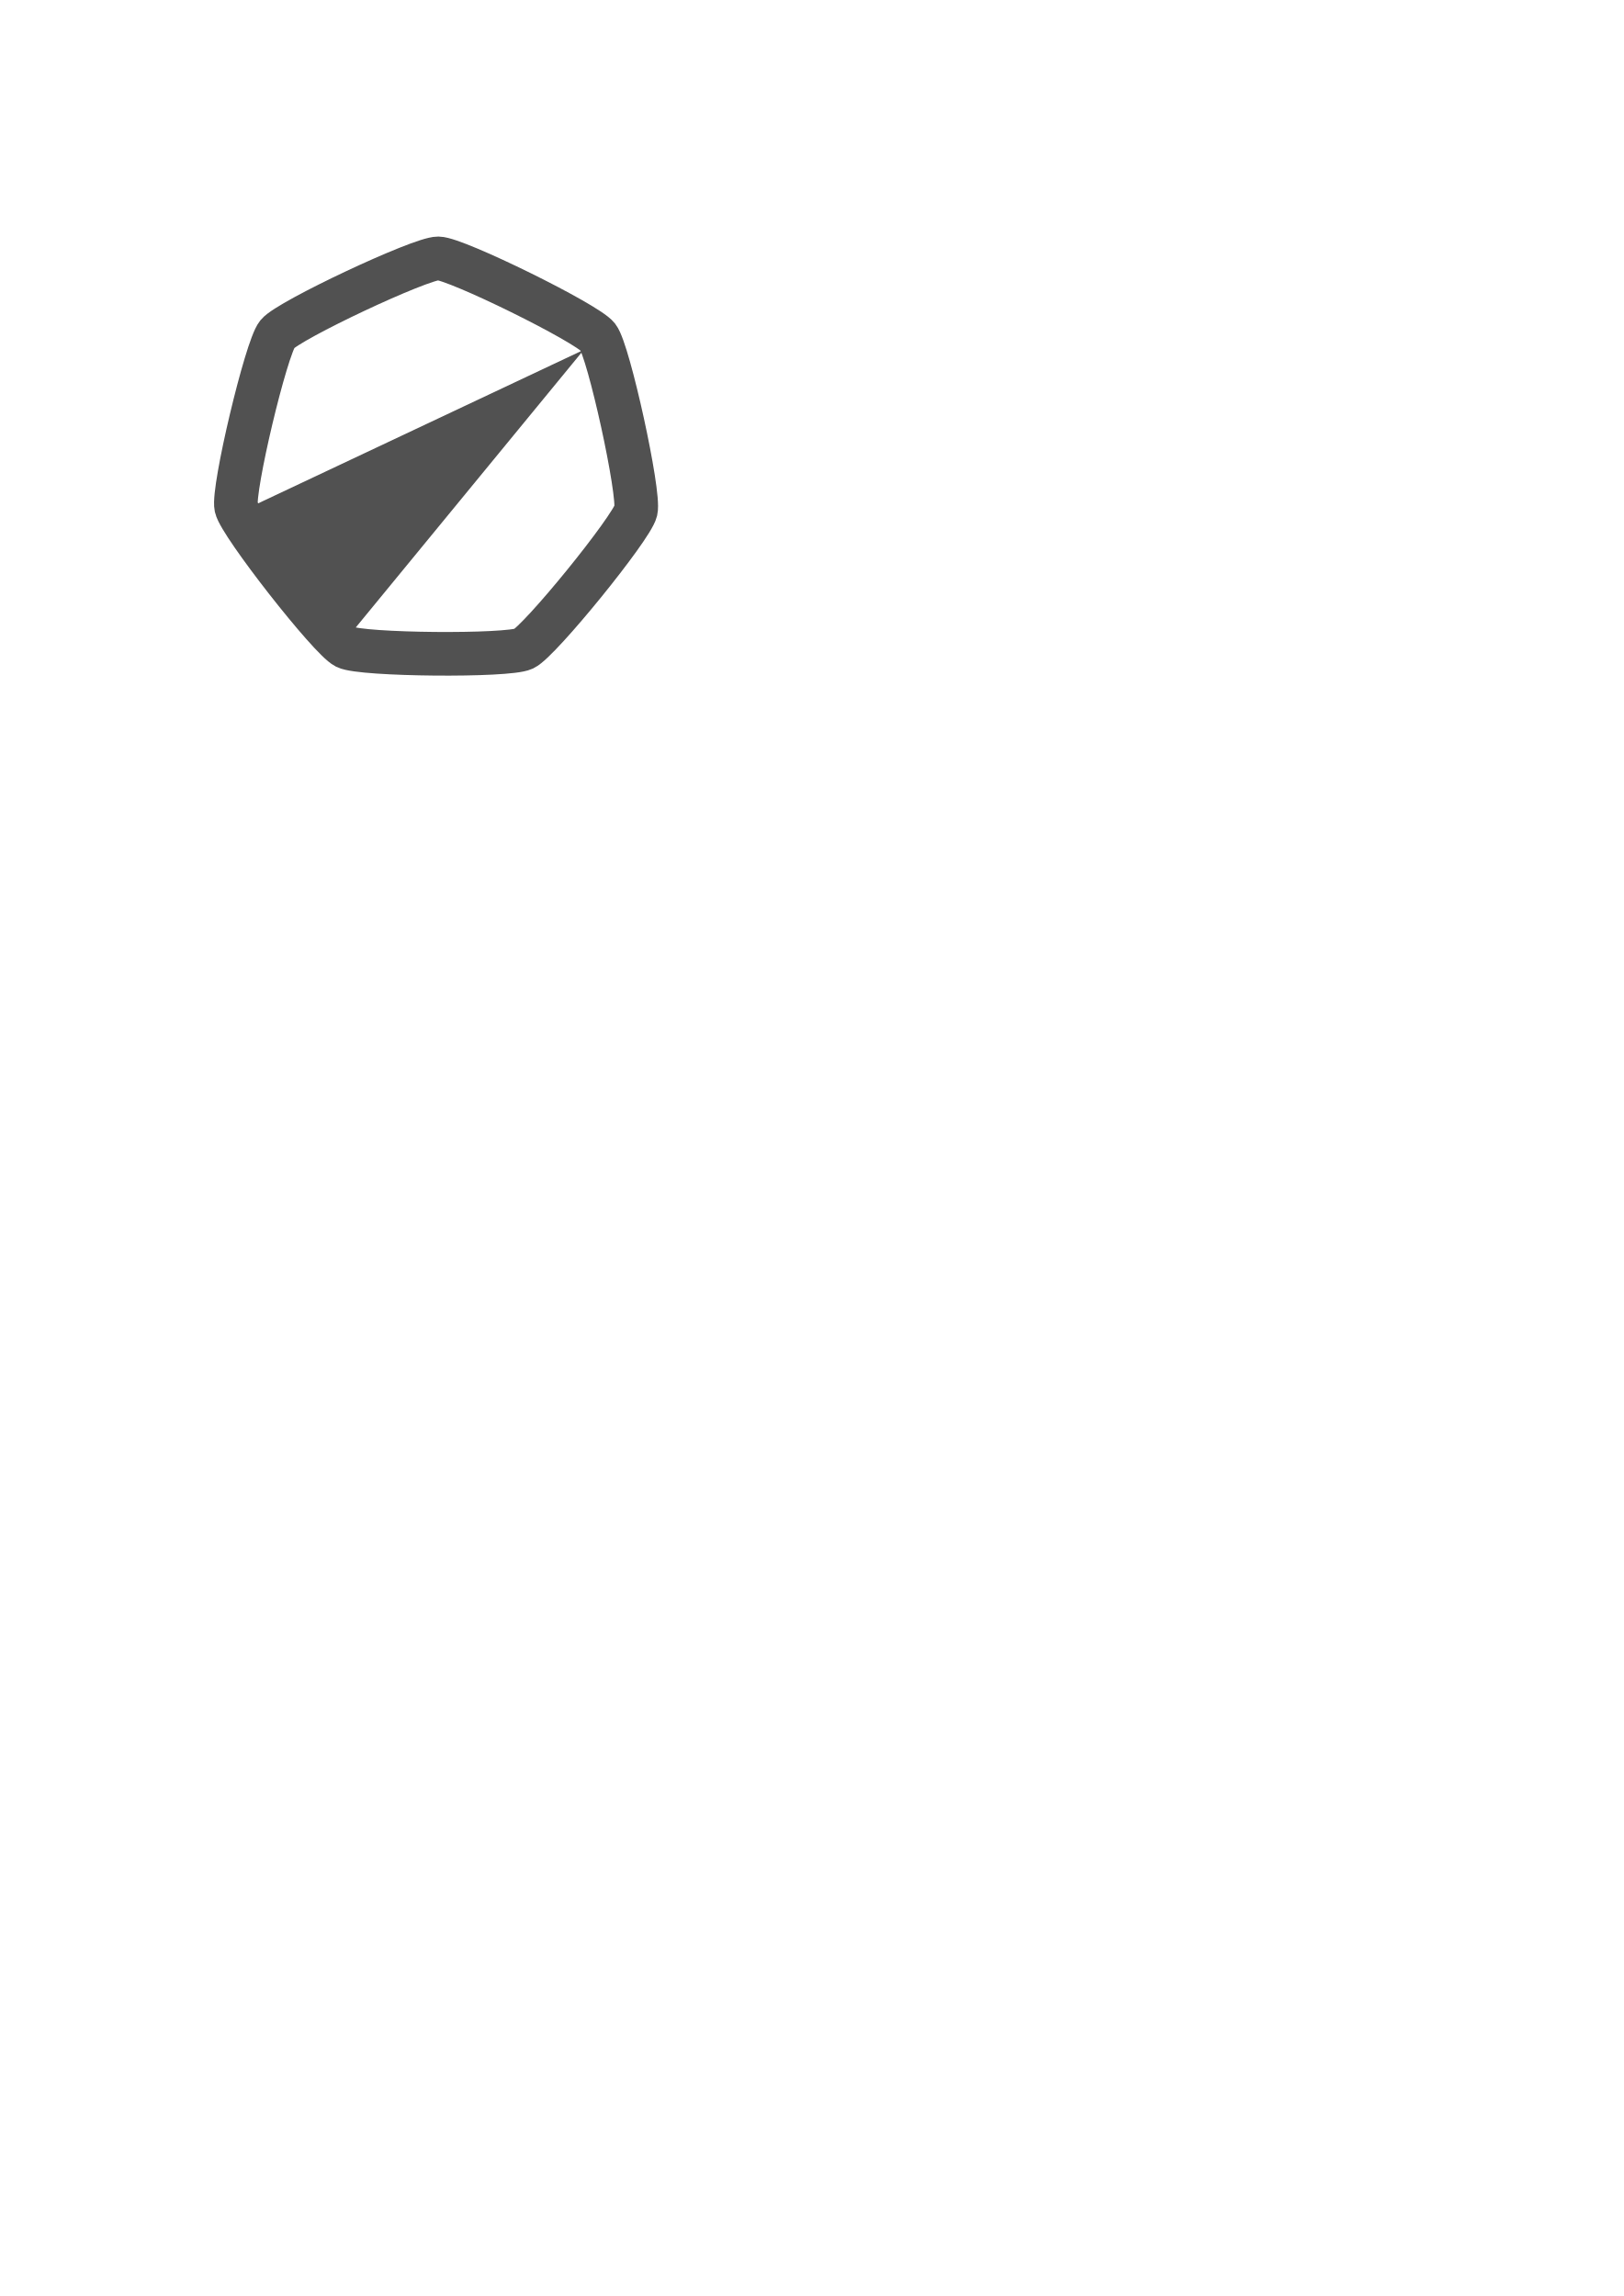
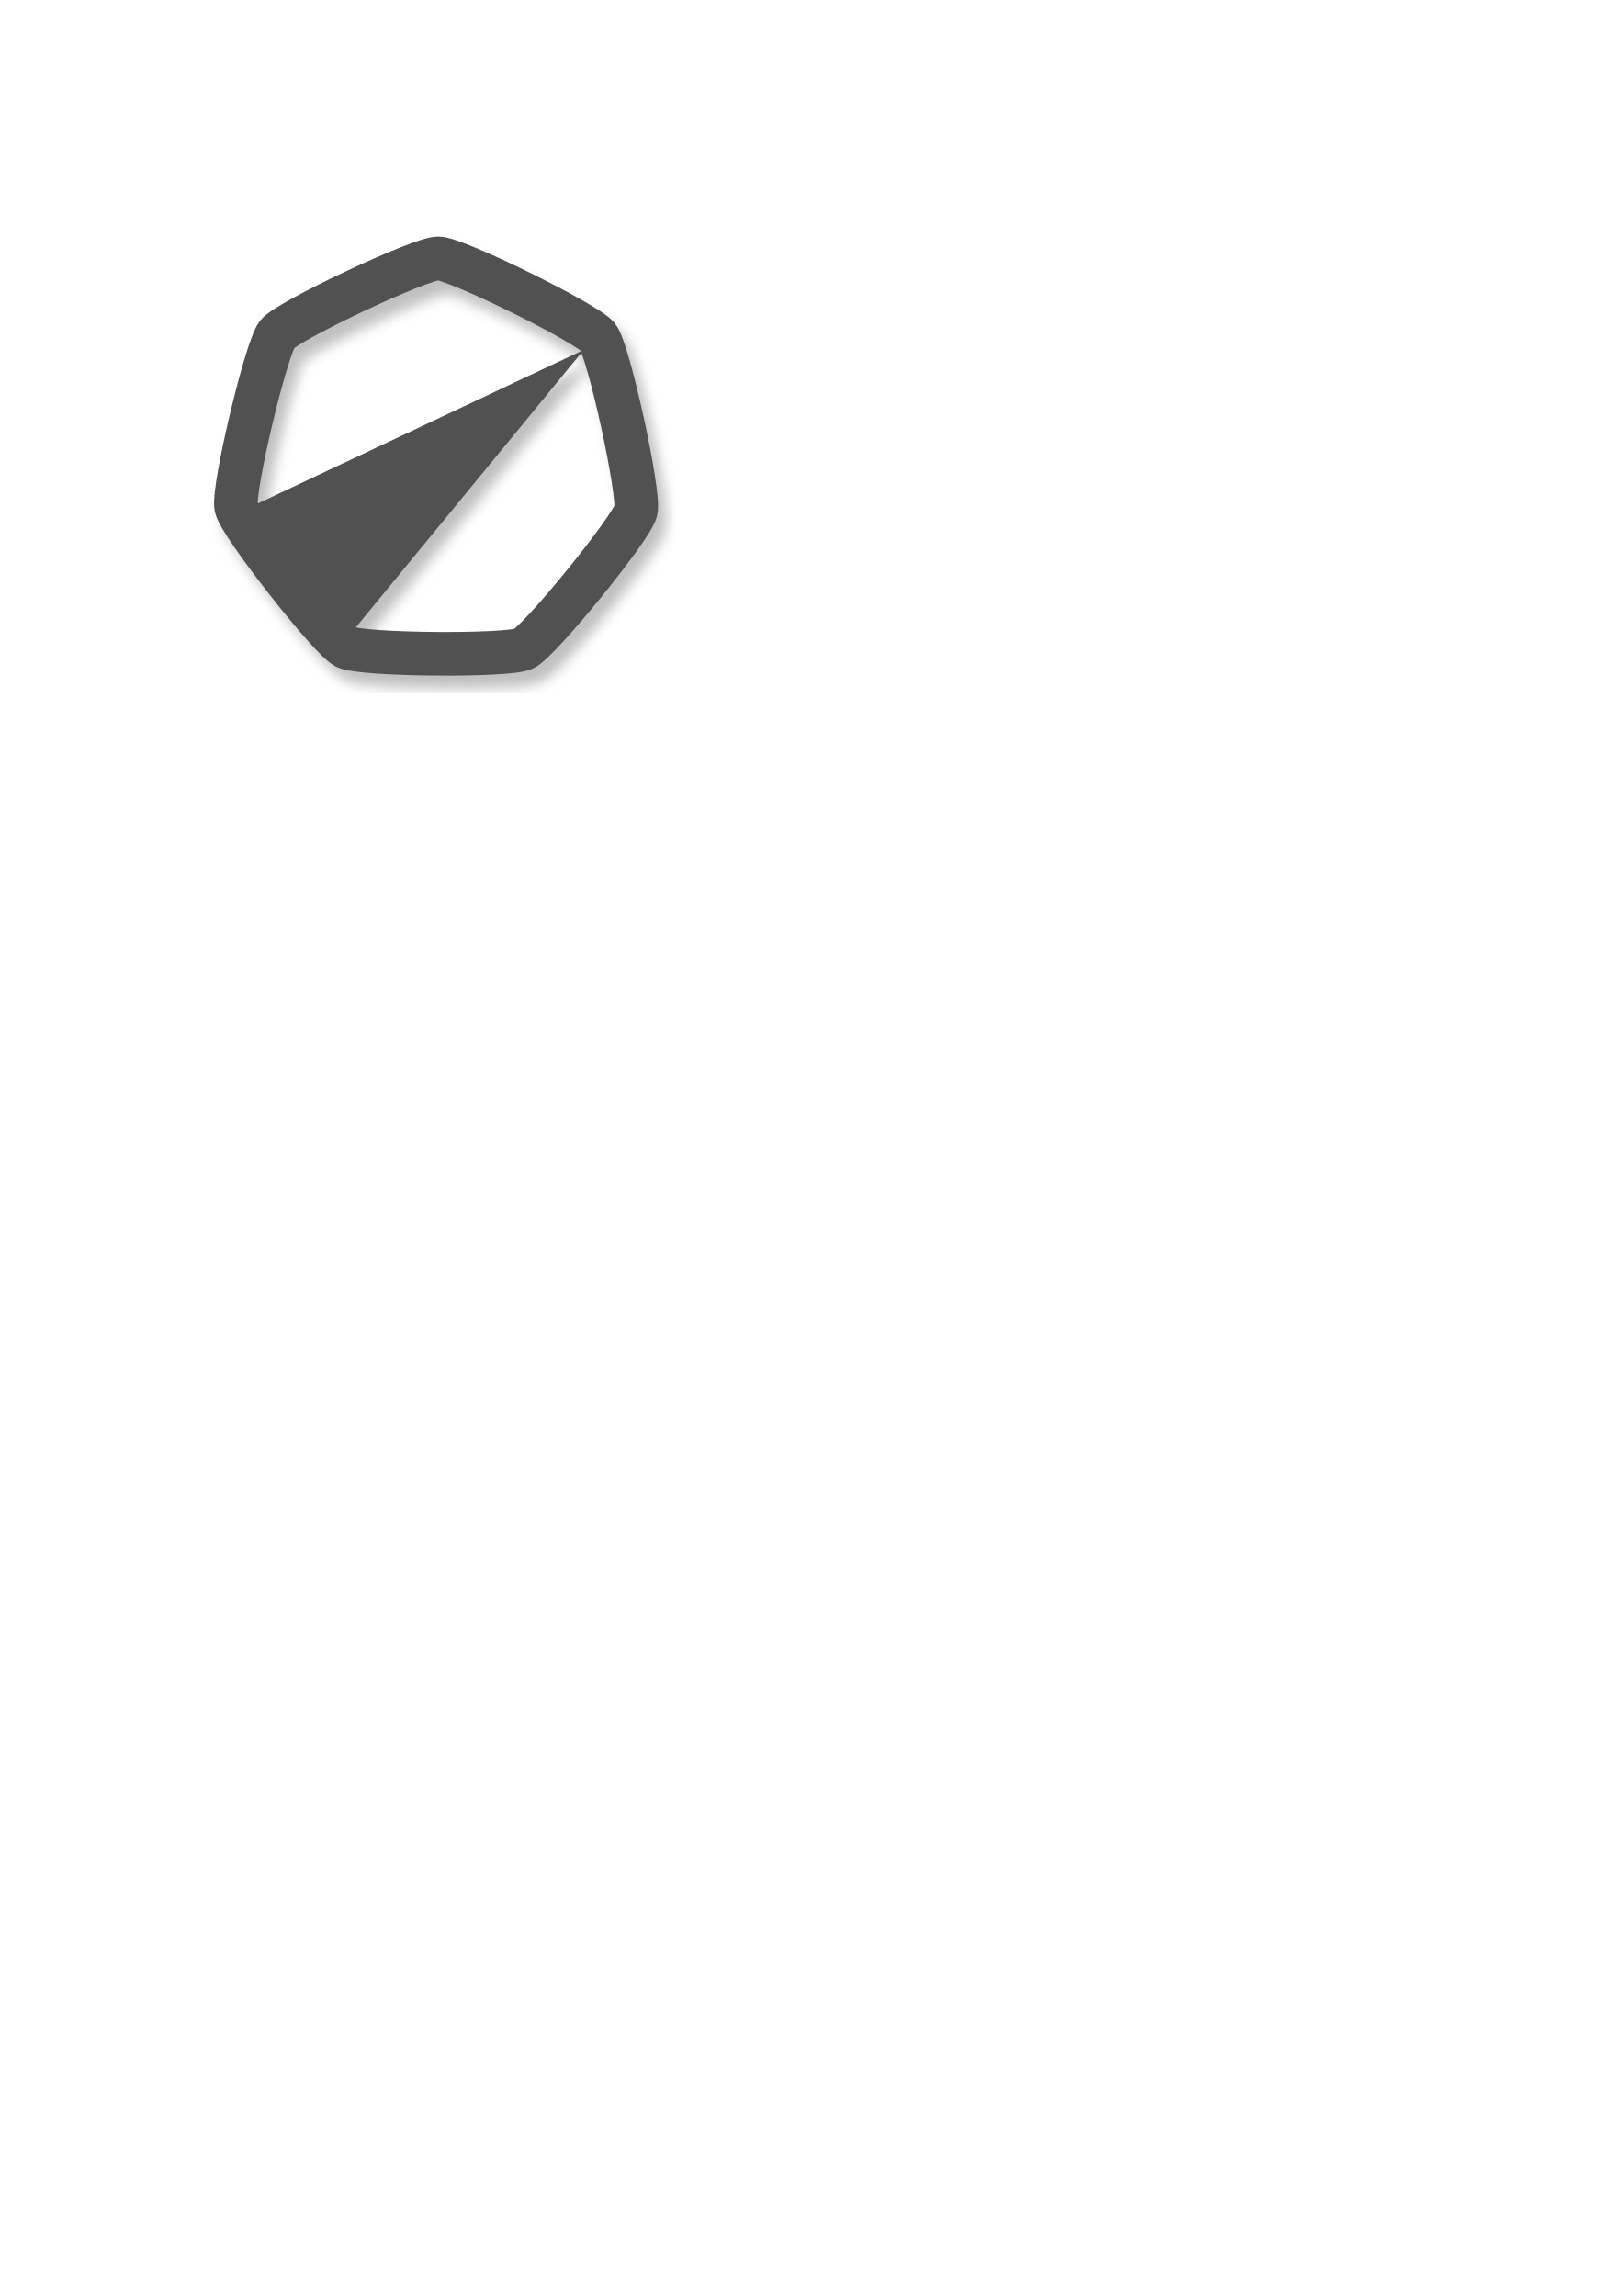
<svg xmlns="http://www.w3.org/2000/svg" width="210mm" height="297mm" viewBox="0 0 744.094 1052.362" id="svg2" version="1.1">
  <defs id="defs4">
+     <filter style="color-interpolation-filters:sRGB;" id="filter949">
+       <feFlood flood-opacity="0.498" flood-color="rgb(127,127,127)" result="flood" id="feFlood939" />
+       <feComposite in="flood" in2="SourceGraphic" operator="in" result="composite1" id="feComposite941" />
+       <feGaussianBlur in="composite1" stdDeviation="3" result="blur" id="feGaussianBlur943" />
+       <feOffset dx="4" dy="6" result="offset" id="feOffset945" />
+       <feComposite in="SourceGraphic" in2="offset" operator="over" result="composite2" id="feComposite947" />
+     </filter>
  </defs>
  <g id="layer1">
-     <g id="g4144">
+     <g id="g4144" style="filter:url(#filter949)">
      <path d="m 240,297.362 c -7.376,3.471 -74.203,2.873 -81.516,-0.73 -7.313,-3.603 -48.511,-56.224 -50.254,-64.187 -1.743,-7.963 13.711,-72.982 18.851,-79.31 5.14,-6.328 65.609,-34.784 73.76,-34.711 8.152,0.073 68.101,29.608 73.127,36.026 5.025,6.419 19.312,71.704 17.427,79.635 -1.885,7.931 -44.019,59.806 -51.395,63.277 z" id="path3340" style="fill:none;fill-opacity:1;stroke:#515151;stroke-width:20;stroke-miterlimit:4;stroke-dasharray:none;stroke-opacity:1" />
      <path id="path4142" d="M 110.505,234.383 267.525,160.342 157.424,294.433 Z" style="fill:#515151;fill-rule:evenodd;stroke:none;stroke-width:1px;stroke-linecap:butt;stroke-linejoin:miter;stroke-opacity:1;fill-opacity:1" />
    </g>
  </g>
</svg>
